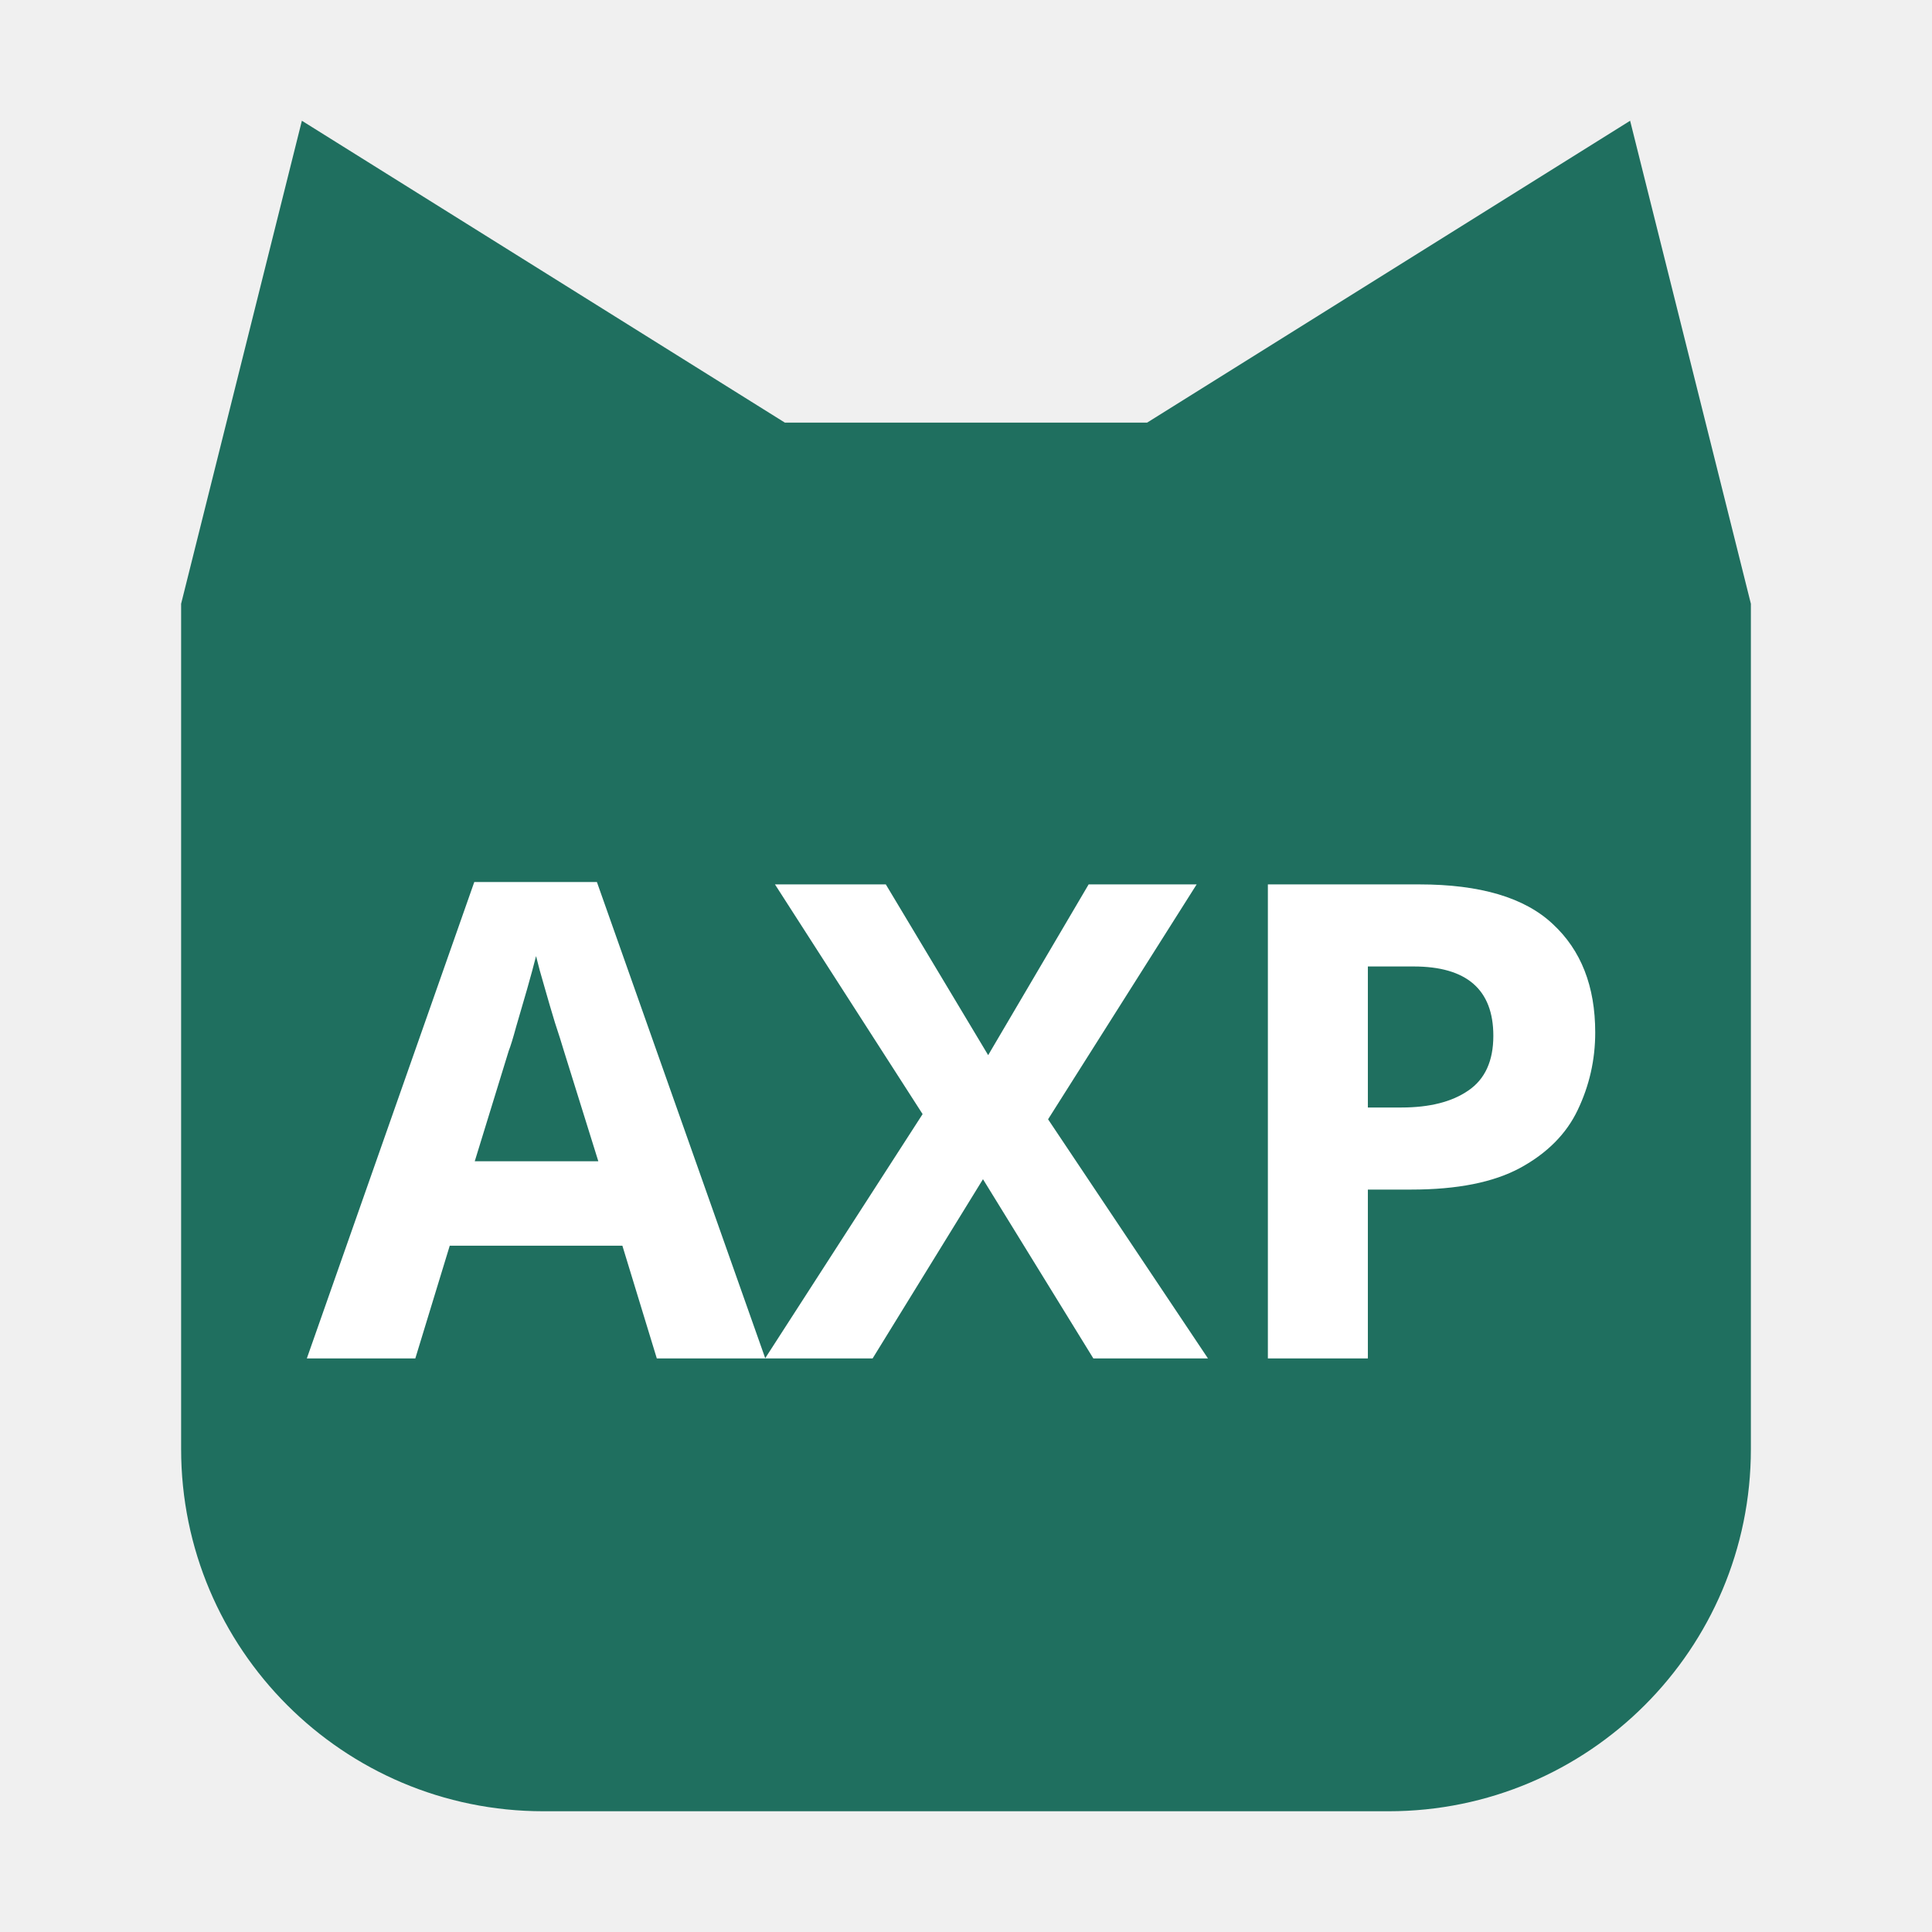
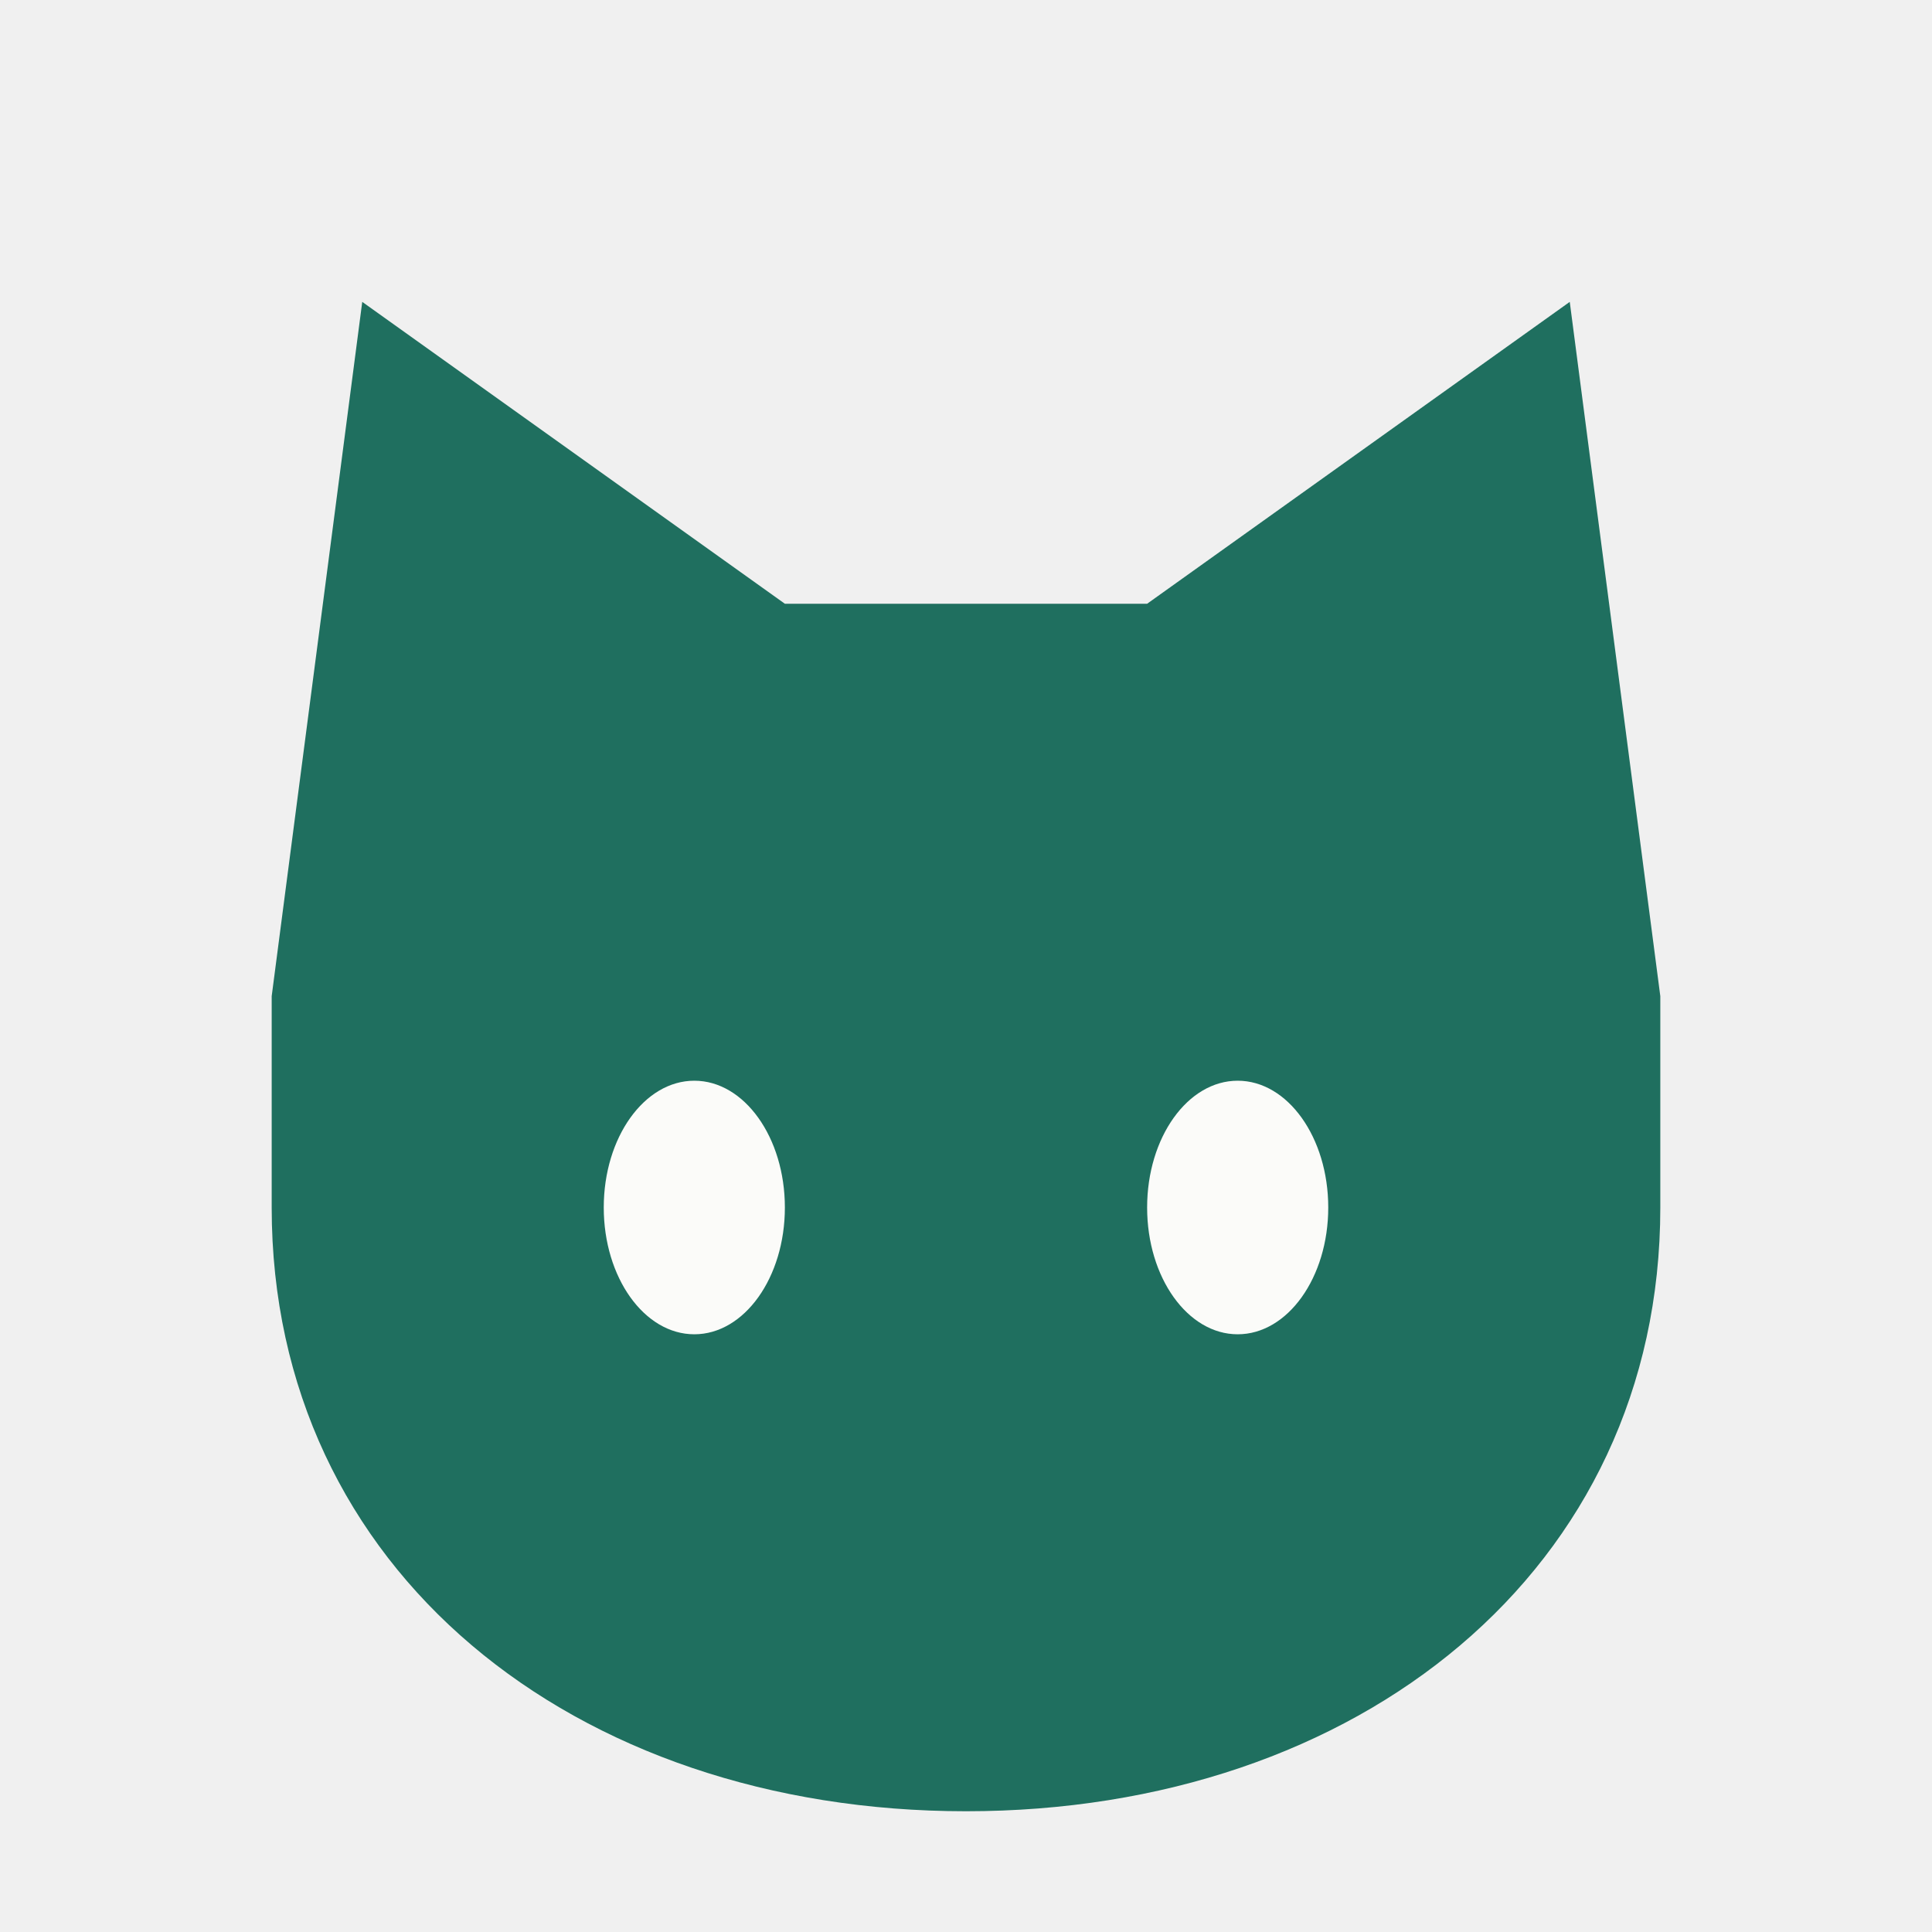
<svg xmlns="http://www.w3.org/2000/svg" viewBox="0 0 64 64">
-   <path fill="#1f6f5f" d="M6 20 L10 4 L26 14 H38 L54 4 L58 20 V48 a12 12 0 0 1 -12 12 H18 a12 12 0 0 1 -12 -12 Z" />
-   <text x="32" y="45" font-family="system-ui, sans-serif" font-size="22" font-weight="800" fill="#fff" text-anchor="middle">AXP</text>
+   <path fill="#1f6f5f" d="M9 33 L12 10 L26 20 H38 L52 10 L55 33 V40 C55 52 45 60 32 60 C19 60 9 52 9 40 Z" />
+   <ellipse fill="#fbfbf9" cx="23" cy="40" rx="3" ry="4.2" />
+   <ellipse fill="#fbfbf9" cx="41" cy="40" rx="3" ry="4.2" />
</svg>
